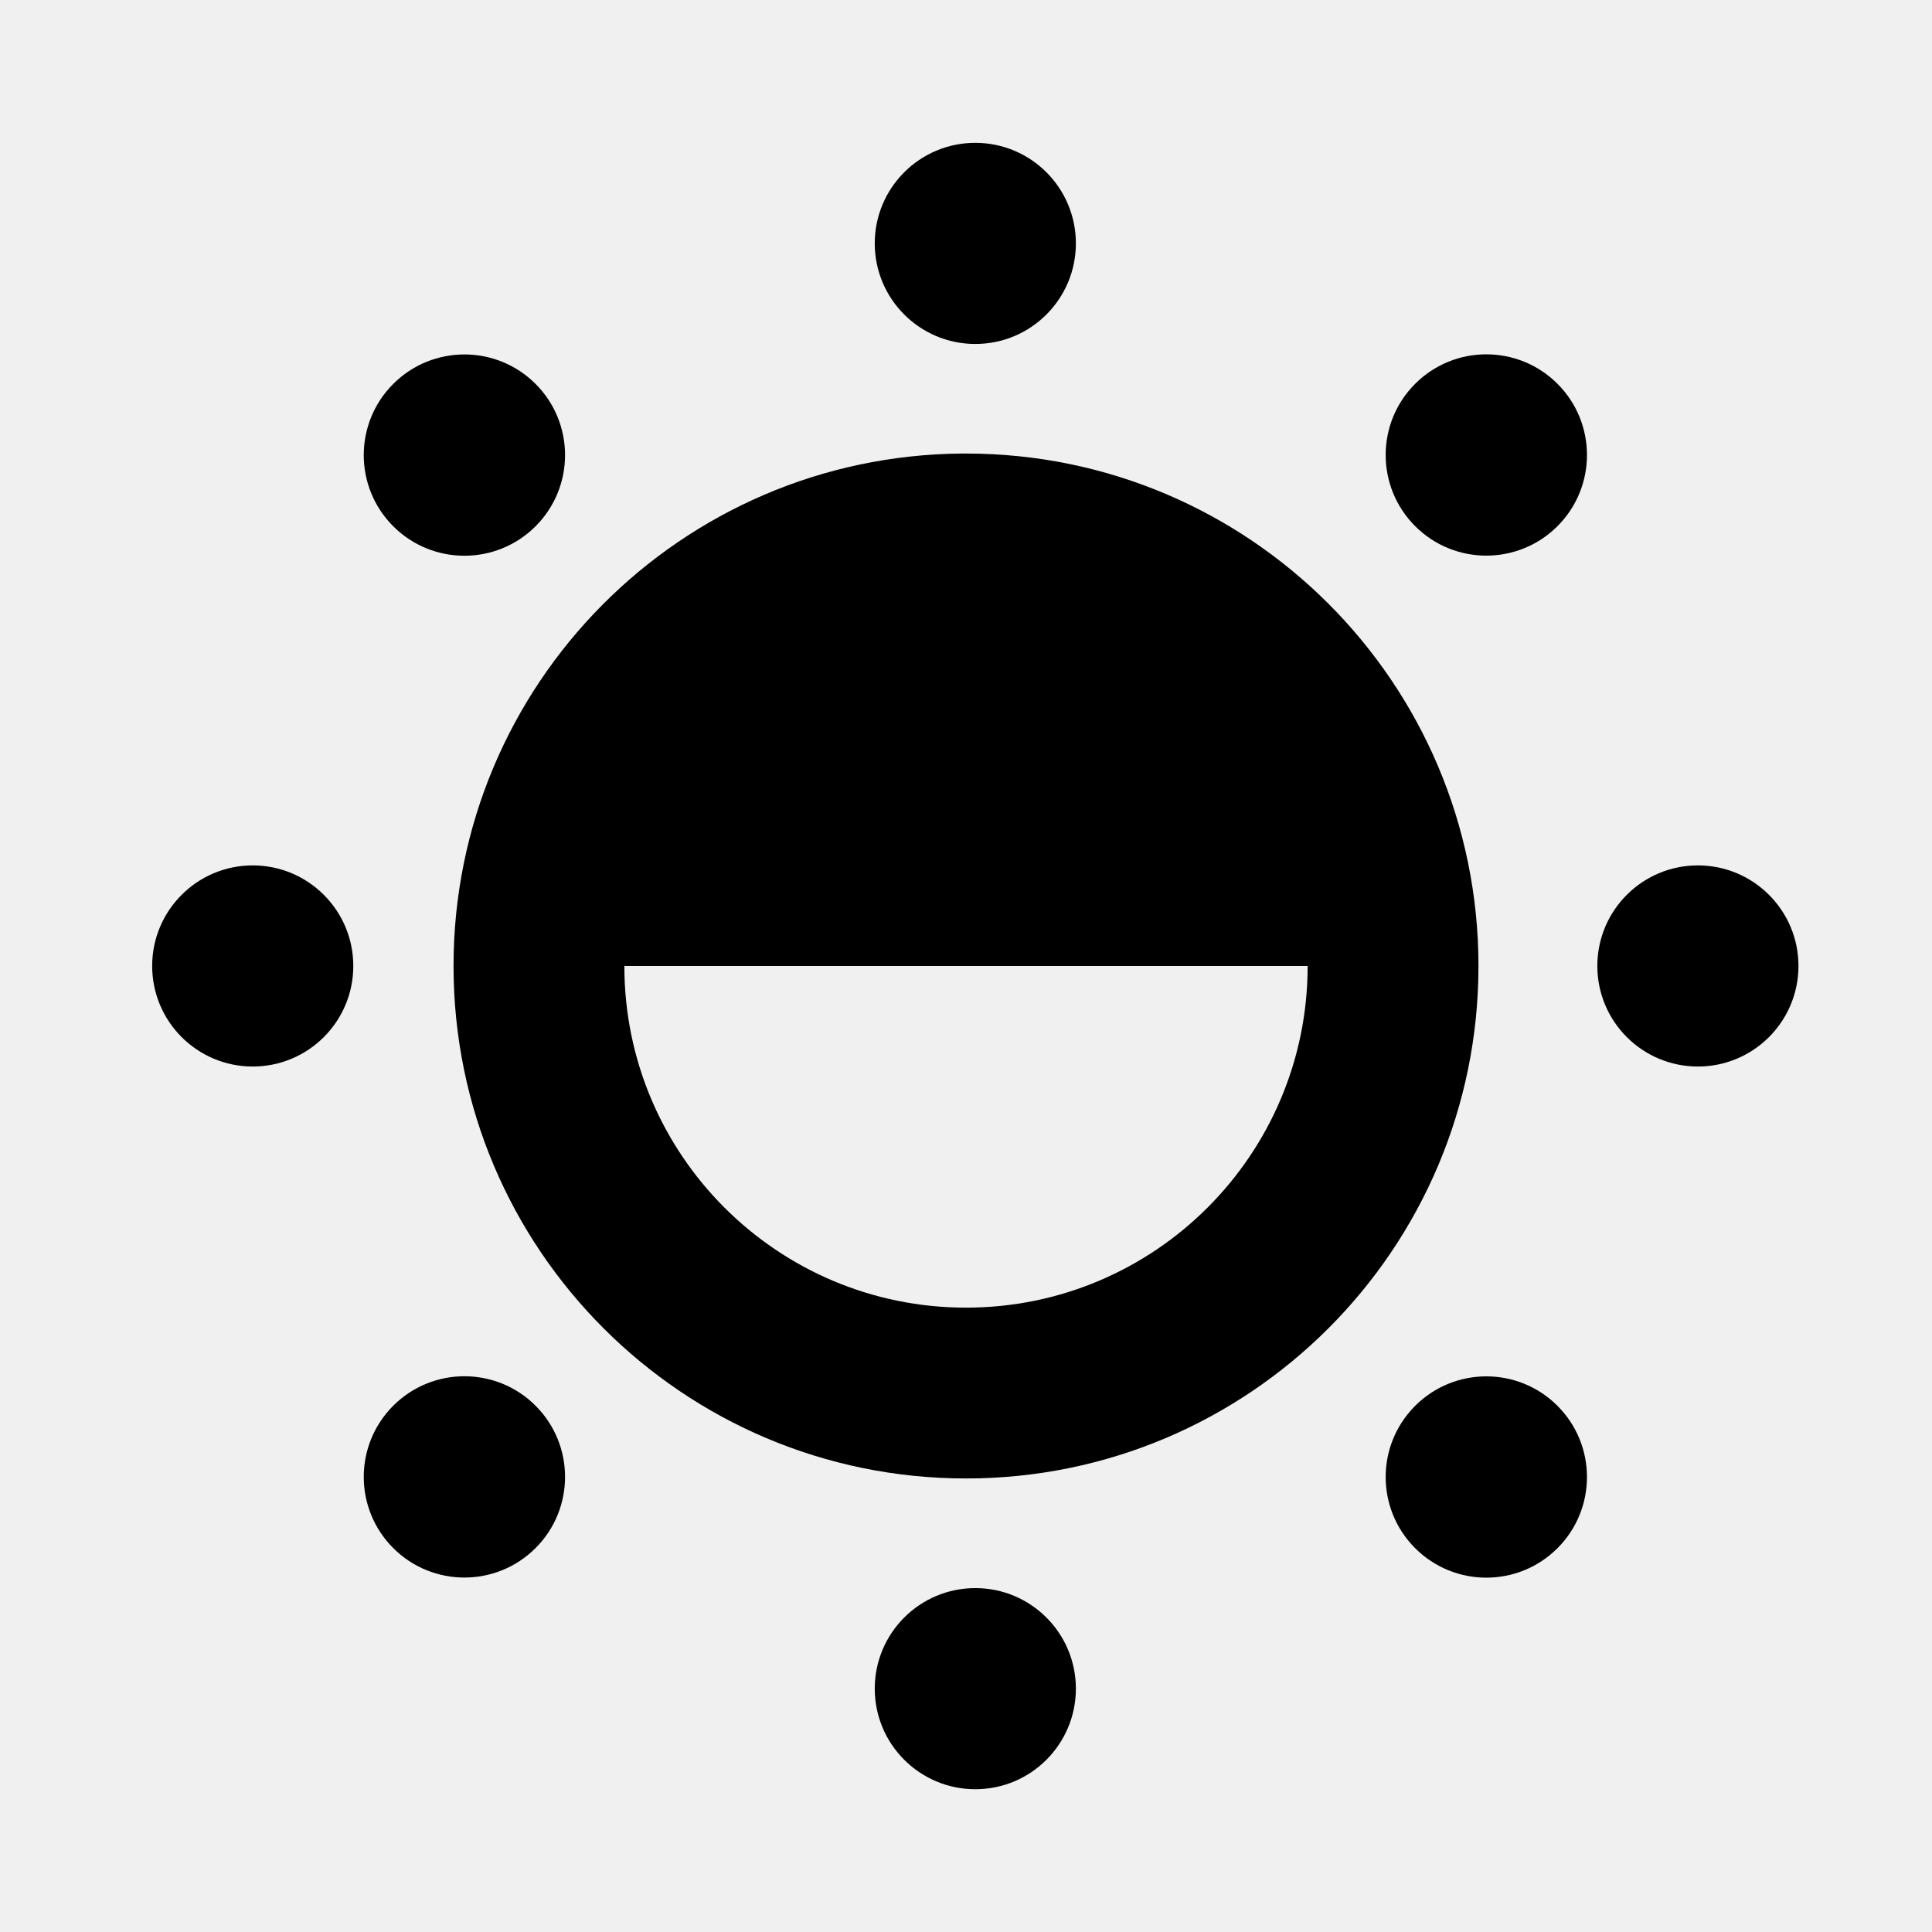
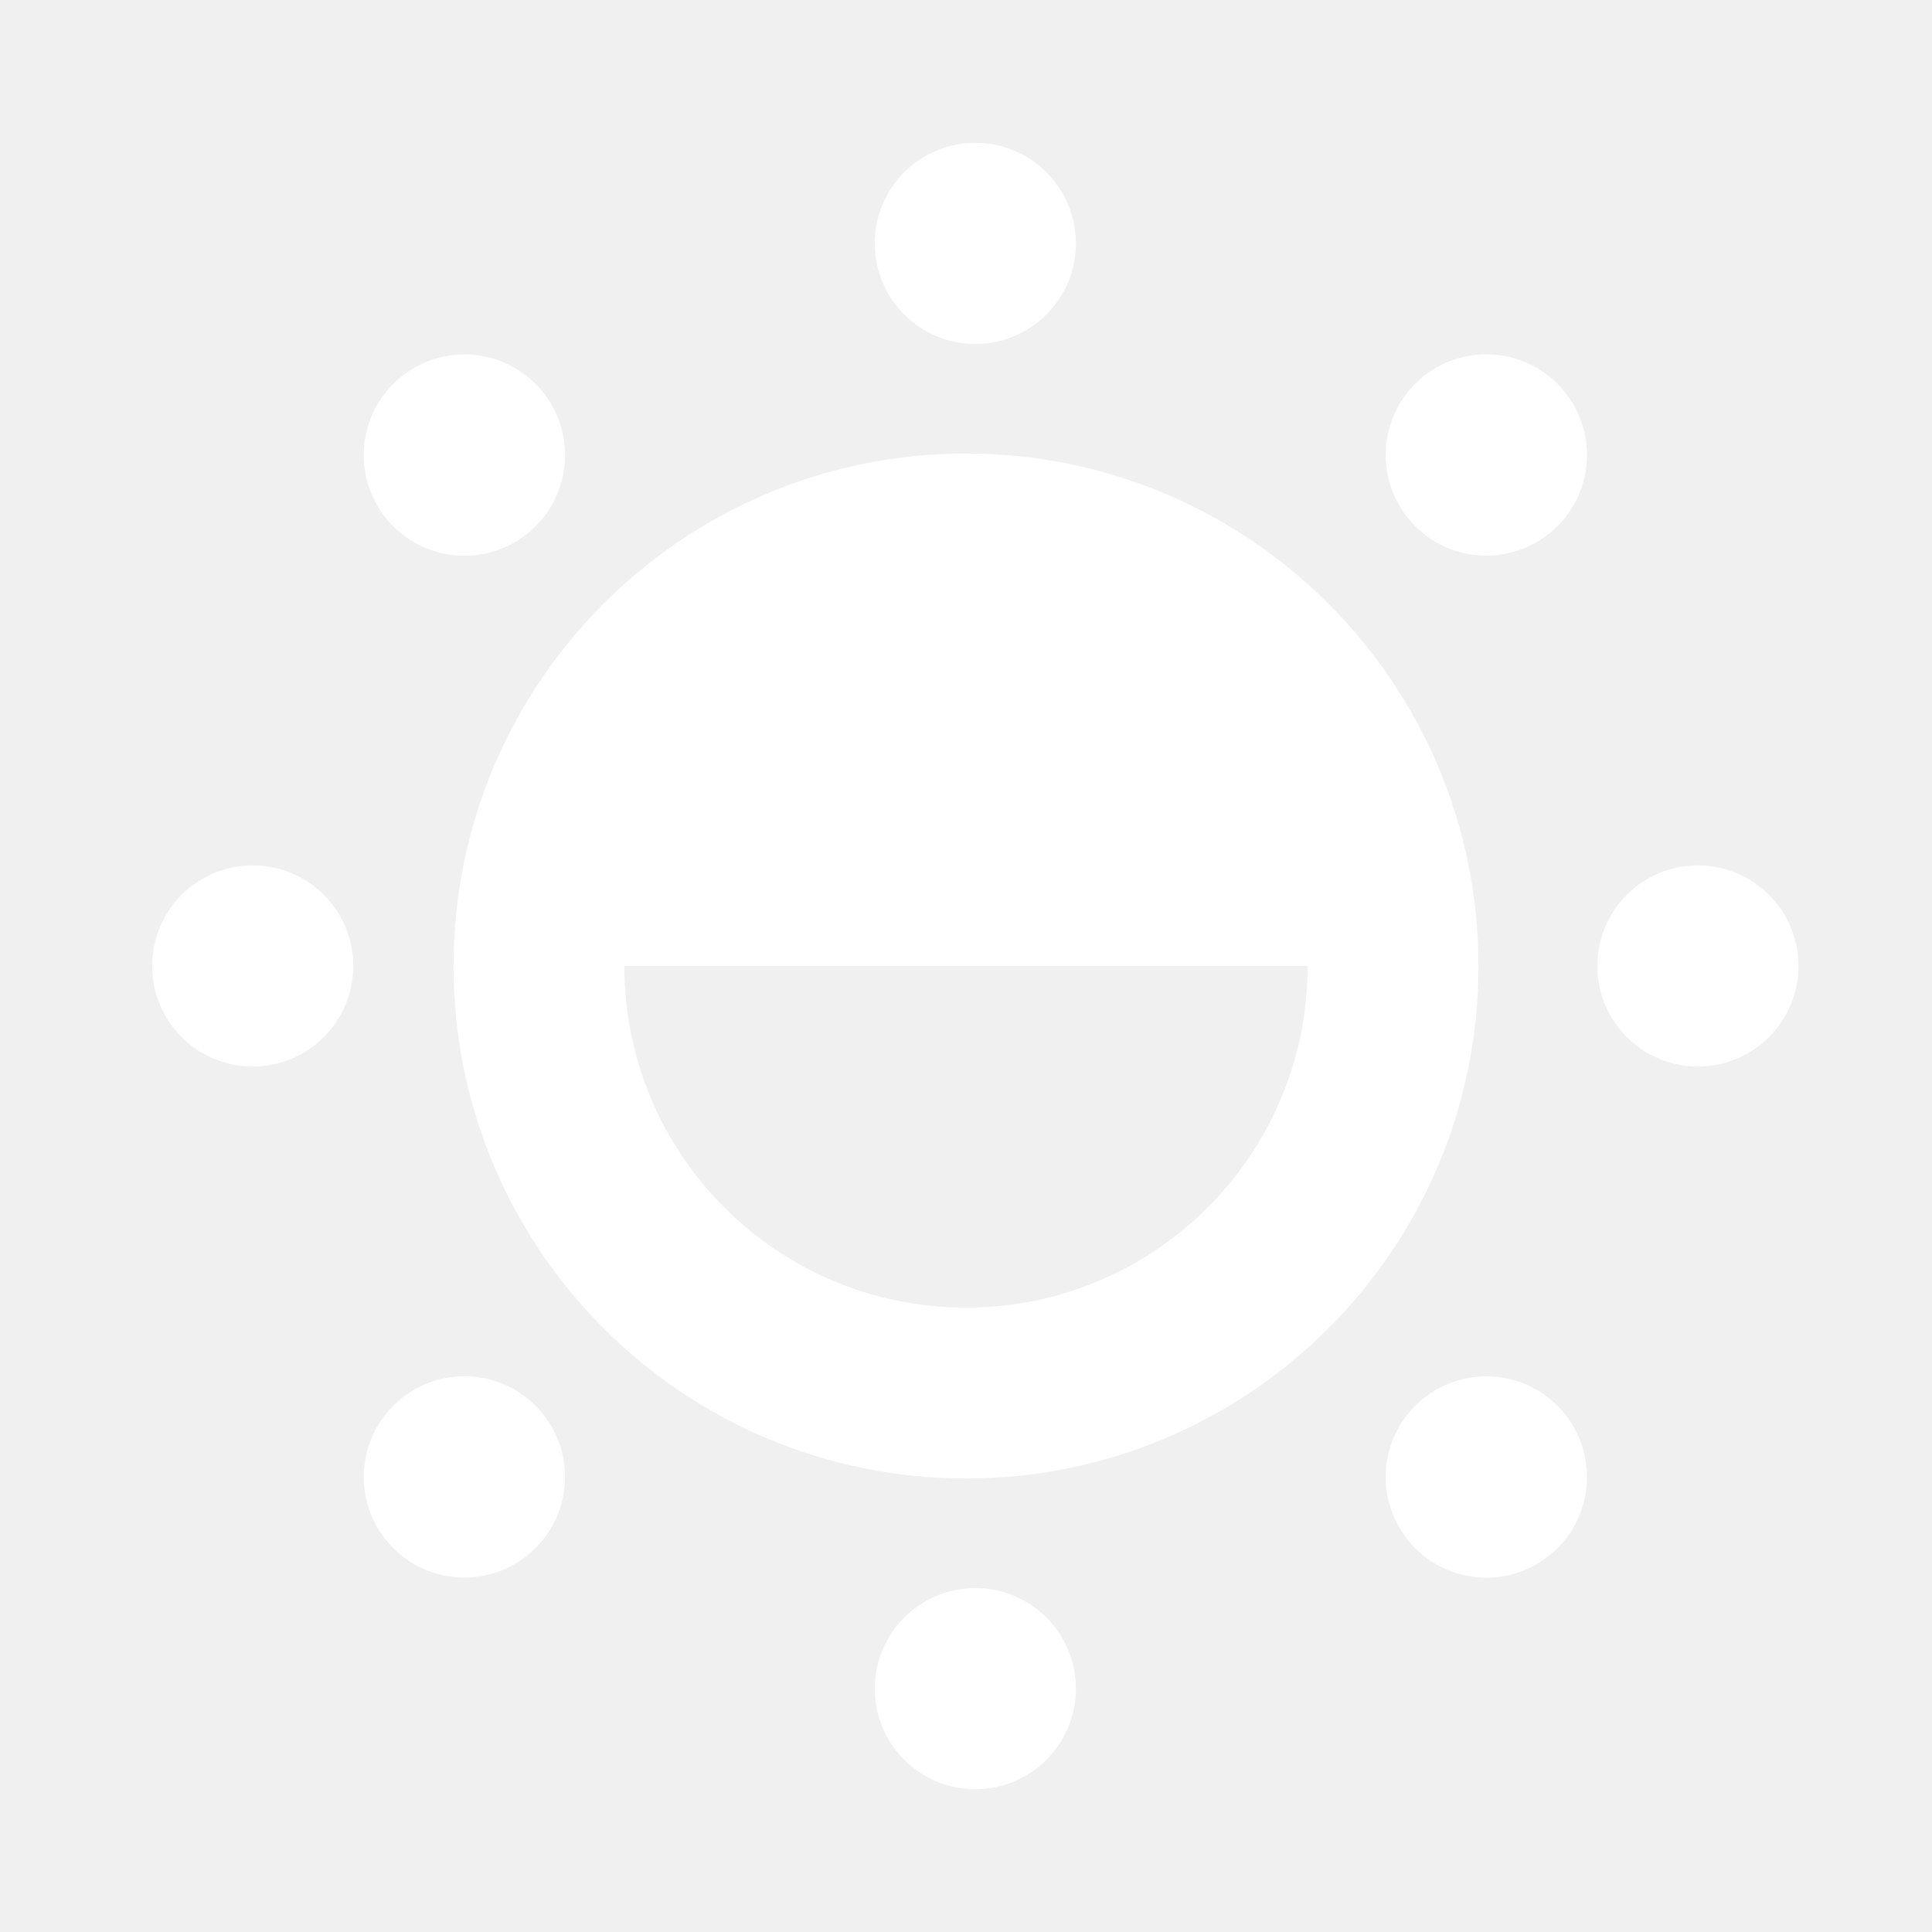
- <svg xmlns="http://www.w3.org/2000/svg" id="svg1188" version="1.1" viewBox="0 0 12.7 12.7" height="48" width="48">
+ <svg xmlns="http://www.w3.org/2000/svg" width="48" height="48" viewBox="0 0 12.7 12.7" version="1.1" id="svg1188">
  <defs id="defs1182">
-     <marker style="overflow:visible;" id="Arrow2Send" refX="0.0" refY="0.0" orient="auto">
-       <path transform="scale(0.3) rotate(180) translate(-2.3,0)" d="M 8.719,4.034 L -2.207,0.016 L 8.719,-4.002 C 6.973,-1.63 6.983,1.616 8.719,4.034 z " style="fill-rule:evenodd;stroke-width:0.625;stroke-linejoin:round;stroke:#000000;stroke-opacity:1;fill:#000000;fill-opacity:1" id="path868" />
+     <marker orient="auto" refY="0.0" refX="0.0" id="Arrow2Send" style="overflow:visible;">
+       <path id="path868" style="fill-rule:evenodd;stroke-width:0.625;stroke-linejoin:round;stroke:#000000;stroke-opacity:1;fill:#000000;fill-opacity:1" d="M 8.719,4.034 L -2.207,0.016 L 8.719,-4.002 C 6.973,-1.63 6.983,1.616 8.719,4.034 z " transform="scale(0.3) rotate(180) translate(-2.3,0)" />
    </marker>
-     <marker style="overflow:visible;" id="Arrow1Send" refX="0.0" refY="0.0" orient="auto">
-       <path transform="scale(0.2) rotate(180) translate(6,0)" style="fill-rule:evenodd;stroke:#000000;stroke-width:1pt;stroke-opacity:1;fill:#000000;fill-opacity:1" d="M 0.0,0.0 L 5.0,-5.0 L -12.5,0.0 L 5.0,5.0 L 0.0,0.0 z " id="path850" />
+     <marker orient="auto" refY="0.0" refX="0.0" id="Arrow1Send" style="overflow:visible;">
+       <path id="path850" d="M 0.0,0.0 L 5.0,-5.0 L -12.5,0.0 L 5.0,5.0 L 0.0,0.0 z " style="fill-rule:evenodd;stroke:#000000;stroke-width:1pt;stroke-opacity:1;fill:#000000;fill-opacity:1" transform="scale(0.2) rotate(180) translate(6,0)" />
    </marker>
-     <marker style="overflow:visible" id="TriangleOutL" refX="0.0" refY="0.0" orient="auto">
-       <path transform="scale(0.8)" style="fill-rule:evenodd;stroke:#000000;stroke-width:1pt;stroke-opacity:1;fill:#000000;fill-opacity:1" d="M 5.77,0.0 L -2.88,5.0 L -2.88,-5.0 L 5.77,0.0 z " id="path977" />
+     <marker orient="auto" refY="0.0" refX="0.0" id="TriangleOutL" style="overflow:visible">
+       <path id="path977" d="M 5.77,0.0 L -2.88,5.0 L -2.88,-5.0 L 5.77,0.0 z " style="fill-rule:evenodd;stroke:#000000;stroke-width:1pt;stroke-opacity:1;fill:#000000;fill-opacity:1" transform="scale(0.8)" />
    </marker>
-     <marker style="overflow:visible" id="TriangleOutM" refX="0.0" refY="0.0" orient="auto">
-       <path transform="scale(0.4)" style="fill-rule:evenodd;stroke:#000000;stroke-width:1pt;stroke-opacity:1;fill:#000000;fill-opacity:1" d="M 5.77,0.0 L -2.88,5.0 L -2.88,-5.0 L 5.77,0.0 z " id="path980" />
+     <marker orient="auto" refY="0.0" refX="0.0" id="TriangleOutM" style="overflow:visible">
+       <path id="path980" d="M 5.77,0.0 L -2.88,5.0 L -2.88,-5.0 L 5.77,0.0 z " style="fill-rule:evenodd;stroke:#000000;stroke-width:1pt;stroke-opacity:1;fill:#000000;fill-opacity:1" transform="scale(0.4)" />
    </marker>
-     <marker style="overflow:visible;" id="marker1791" refX="0.0" refY="0.0" orient="auto">
-       <path transform="scale(1.1) rotate(180) translate(1,0)" d="M 8.719,4.034 L -2.207,0.016 L 8.719,-4.002 C 6.973,-1.63 6.983,1.616 8.719,4.034 z " style="fill-rule:evenodd;stroke-width:0.625;stroke-linejoin:round;stroke:#000000;stroke-opacity:1;fill:#000000;fill-opacity:1" id="path1789" />
+     <marker orient="auto" refY="0.0" refX="0.0" id="marker1791" style="overflow:visible;">
+       <path id="path1789" style="fill-rule:evenodd;stroke-width:0.625;stroke-linejoin:round;stroke:#000000;stroke-opacity:1;fill:#000000;fill-opacity:1" d="M 8.719,4.034 L -2.207,0.016 L 8.719,-4.002 C 6.973,-1.63 6.983,1.616 8.719,4.034 z " transform="scale(1.1) rotate(180) translate(1,0)" />
    </marker>
-     <marker style="overflow:visible;" id="Arrow2Lend" refX="0.0" refY="0.0" orient="auto">
-       <path transform="scale(1.1) rotate(180) translate(1,0)" d="M 8.719,4.034 L -2.207,0.016 L 8.719,-4.002 C 6.973,-1.63 6.983,1.616 8.719,4.034 z " style="fill-rule:evenodd;stroke-width:0.625;stroke-linejoin:round;stroke:#000000;stroke-opacity:1;fill:#000000;fill-opacity:1" id="path856" />
+     <marker orient="auto" refY="0.0" refX="0.0" id="Arrow2Lend" style="overflow:visible;">
+       <path id="path856" style="fill-rule:evenodd;stroke-width:0.625;stroke-linejoin:round;stroke:#000000;stroke-opacity:1;fill:#000000;fill-opacity:1" d="M 8.719,4.034 L -2.207,0.016 L 8.719,-4.002 C 6.973,-1.63 6.983,1.616 8.719,4.034 z " transform="scale(1.1) rotate(180) translate(1,0)" />
    </marker>
-     <marker style="overflow:visible" id="Arrow1Lstart" refX="0.0" refY="0.0" orient="auto">
-       <path transform="scale(0.8) translate(12.5,0)" style="fill-rule:evenodd;stroke:#000000;stroke-width:1pt;stroke-opacity:1;fill:#000000;fill-opacity:1" d="M 0.0,0.0 L 5.0,-5.0 L -12.5,0.0 L 5.0,5.0 L 0.0,0.0 z " id="path835" />
+     <marker orient="auto" refY="0.0" refX="0.0" id="Arrow1Lstart" style="overflow:visible">
+       <path id="path835" d="M 0.0,0.0 L 5.0,-5.0 L -12.5,0.0 L 5.0,5.0 L 0.0,0.0 z " style="fill-rule:evenodd;stroke:#000000;stroke-width:1pt;stroke-opacity:1;fill:#000000;fill-opacity:1" transform="scale(0.8) translate(12.5,0)" />
    </marker>
  </defs>
  <g id="layer1">
-     <g transform="matrix(1.249644,0,0,0.9055758,-1.585237,1.691461)" style="opacity:1;stroke-width:1.244;stroke-miterlimit:4;stroke-dasharray:none" id="g2017">
-       <path transform="matrix(0.211727,0,0,0.2921714,1.268551,-1.867829)" d="M 23.904 11.268 A 12.732 12.732 0 0 0 11.268 24 A 12.732 12.732 0 0 0 24 36.732 A 12.732 12.732 0 0 0 36.732 24 A 12.732 12.732 0 0 0 24 11.268 A 12.732 12.732 0 0 0 23.904 11.268 z M 15.512 24 L 32.488 24 A 8.488 8.488 0 0 1 24 32.488 A 8.488 8.488 0 0 1 15.512 24 z " style="fill:#000000;fill-opacity:1;stroke:none;stroke-width:4.244;stroke-linecap:round;stroke-linejoin:round;stroke-miterlimit:4;stroke-dasharray:none;stroke-opacity:1;paint-order:normal" id="path942" />
-       <ellipse ry="0.73" rx="0.529" cy="5.144" cx="2.598" id="path1151" style="fill:#000000;stroke-width:1.244;stroke-linecap:round;stroke-linejoin:round" />
-       <ellipse style="opacity:1;fill:#000000;stroke-width:1.244;stroke-linecap:round;stroke-linejoin:round;stroke-miterlimit:4;stroke-dasharray:none" id="path1151-5" cx="10.2" cy="5.144" rx="0.529" ry="0.73" />
-       <ellipse transform="rotate(90)" style="opacity:1;fill:#000000;stroke-width:1.244;stroke-linecap:round;stroke-linejoin:round;stroke-miterlimit:4;stroke-dasharray:none" id="path1151-4" cx="-0.101" cy="-6.399" rx="0.73" ry="0.529" />
-       <ellipse transform="rotate(90)" ry="0.529" rx="0.73" cy="-6.399" cx="10.39" id="path1151-5-9" style="opacity:1;fill:#000000;stroke-width:1.244;stroke-linecap:round;stroke-linejoin:round;stroke-miterlimit:4;stroke-dasharray:none" />
-       <circle transform="matrix(0.5867909,0.8097385,-0.5867909,0.8097385,0,0)" r="0.638" style="opacity:1;fill:#000000;stroke-width:1.276;stroke-linecap:round;stroke-linejoin:round;stroke-miterlimit:4;stroke-dasharray:none" id="path1151-3" cx="4.049" cy="-2.276" />
-       <circle transform="matrix(0.5867909,0.8097385,-0.5867909,0.8097385,0,0)" r="0.638" cy="-2.276" cx="13.21" id="path1151-5-5" style="opacity:1;fill:#000000;stroke-width:1.276;stroke-linecap:round;stroke-linejoin:round;stroke-miterlimit:4;stroke-dasharray:none" />
-       <circle transform="matrix(0.5867909,-0.8097385,0.5867909,0.8097385,0,0)" r="0.638" style="opacity:1;fill:#000000;stroke-width:1.276;stroke-linecap:round;stroke-linejoin:round;stroke-miterlimit:4;stroke-dasharray:none" id="path1151-8" cx="-2.304" cy="8.629" />
-       <circle transform="matrix(0.5867909,-0.8097385,0.5867909,0.8097385,0,0)" r="0.638" cy="8.629" cx="6.857" id="path1151-5-8" style="opacity:1;fill:#000000;stroke-width:1.276;stroke-linecap:round;stroke-linejoin:round;stroke-miterlimit:4;stroke-dasharray:none" />
+     <g id="g2017" style="opacity:1;stroke-width:1.244;stroke-miterlimit:4;stroke-dasharray:none" transform="matrix(1.249644,0,0,0.9055758,-1.585237,1.691461)">
+       <path id="path942" style="fill:#ffffff;fill-opacity:1;stroke:none;stroke-width:4.244;stroke-linecap:round;stroke-linejoin:round;stroke-miterlimit:4;stroke-dasharray:none;stroke-opacity:1;paint-order:normal" d="M 23.904 11.268 A 12.732 12.732 0 0 0 11.268 24 A 12.732 12.732 0 0 0 24 36.732 A 12.732 12.732 0 0 0 36.732 24 A 12.732 12.732 0 0 0 24 11.268 A 12.732 12.732 0 0 0 23.904 11.268 z M 15.512 24 L 32.488 24 A 8.488 8.488 0 0 1 24 32.488 A 8.488 8.488 0 0 1 15.512 24 z " transform="matrix(0.211727,0,0,0.2921714,1.268551,-1.867829)" />
+       <ellipse style="fill:#ffffff;stroke-width:1.244;stroke-linecap:round;stroke-linejoin:round" id="path1151" cx="2.598" cy="5.144" rx="0.529" ry="0.73" />
+       <ellipse ry="0.73" rx="0.529" cy="5.144" cx="10.2" id="path1151-5" style="opacity:1;fill:#ffffff;stroke-width:1.244;stroke-linecap:round;stroke-linejoin:round;stroke-miterlimit:4;stroke-dasharray:none" />
+       <ellipse ry="0.529" rx="0.73" cy="-6.399" cx="-0.101" id="path1151-4" style="opacity:1;fill:#ffffff;stroke-width:1.244;stroke-linecap:round;stroke-linejoin:round;stroke-miterlimit:4;stroke-dasharray:none" transform="rotate(90)" />
+       <ellipse style="opacity:1;fill:#ffffff;stroke-width:1.244;stroke-linecap:round;stroke-linejoin:round;stroke-miterlimit:4;stroke-dasharray:none" id="path1151-5-9" cx="10.39" cy="-6.399" rx="0.73" ry="0.529" transform="rotate(90)" />
+       <circle cy="-2.276" cx="4.049" id="path1151-3" style="opacity:1;fill:#ffffff;stroke-width:1.276;stroke-linecap:round;stroke-linejoin:round;stroke-miterlimit:4;stroke-dasharray:none" r="0.638" transform="matrix(0.5867909,0.8097385,-0.5867909,0.8097385,0,0)" />
+       <circle style="opacity:1;fill:#ffffff;stroke-width:1.276;stroke-linecap:round;stroke-linejoin:round;stroke-miterlimit:4;stroke-dasharray:none" id="path1151-5-5" cx="13.21" cy="-2.276" r="0.638" transform="matrix(0.5867909,0.8097385,-0.5867909,0.8097385,0,0)" />
+       <circle cy="8.629" cx="-2.304" id="path1151-8" style="opacity:1;fill:#ffffff;stroke-width:1.276;stroke-linecap:round;stroke-linejoin:round;stroke-miterlimit:4;stroke-dasharray:none" r="0.638" transform="matrix(0.5867909,-0.8097385,0.5867909,0.8097385,0,0)" />
+       <circle style="opacity:1;fill:#ffffff;stroke-width:1.276;stroke-linecap:round;stroke-linejoin:round;stroke-miterlimit:4;stroke-dasharray:none" id="path1151-5-8" cx="6.857" cy="8.629" r="0.638" transform="matrix(0.5867909,-0.8097385,0.5867909,0.8097385,0,0)" />
    </g>
  </g>
</svg>
